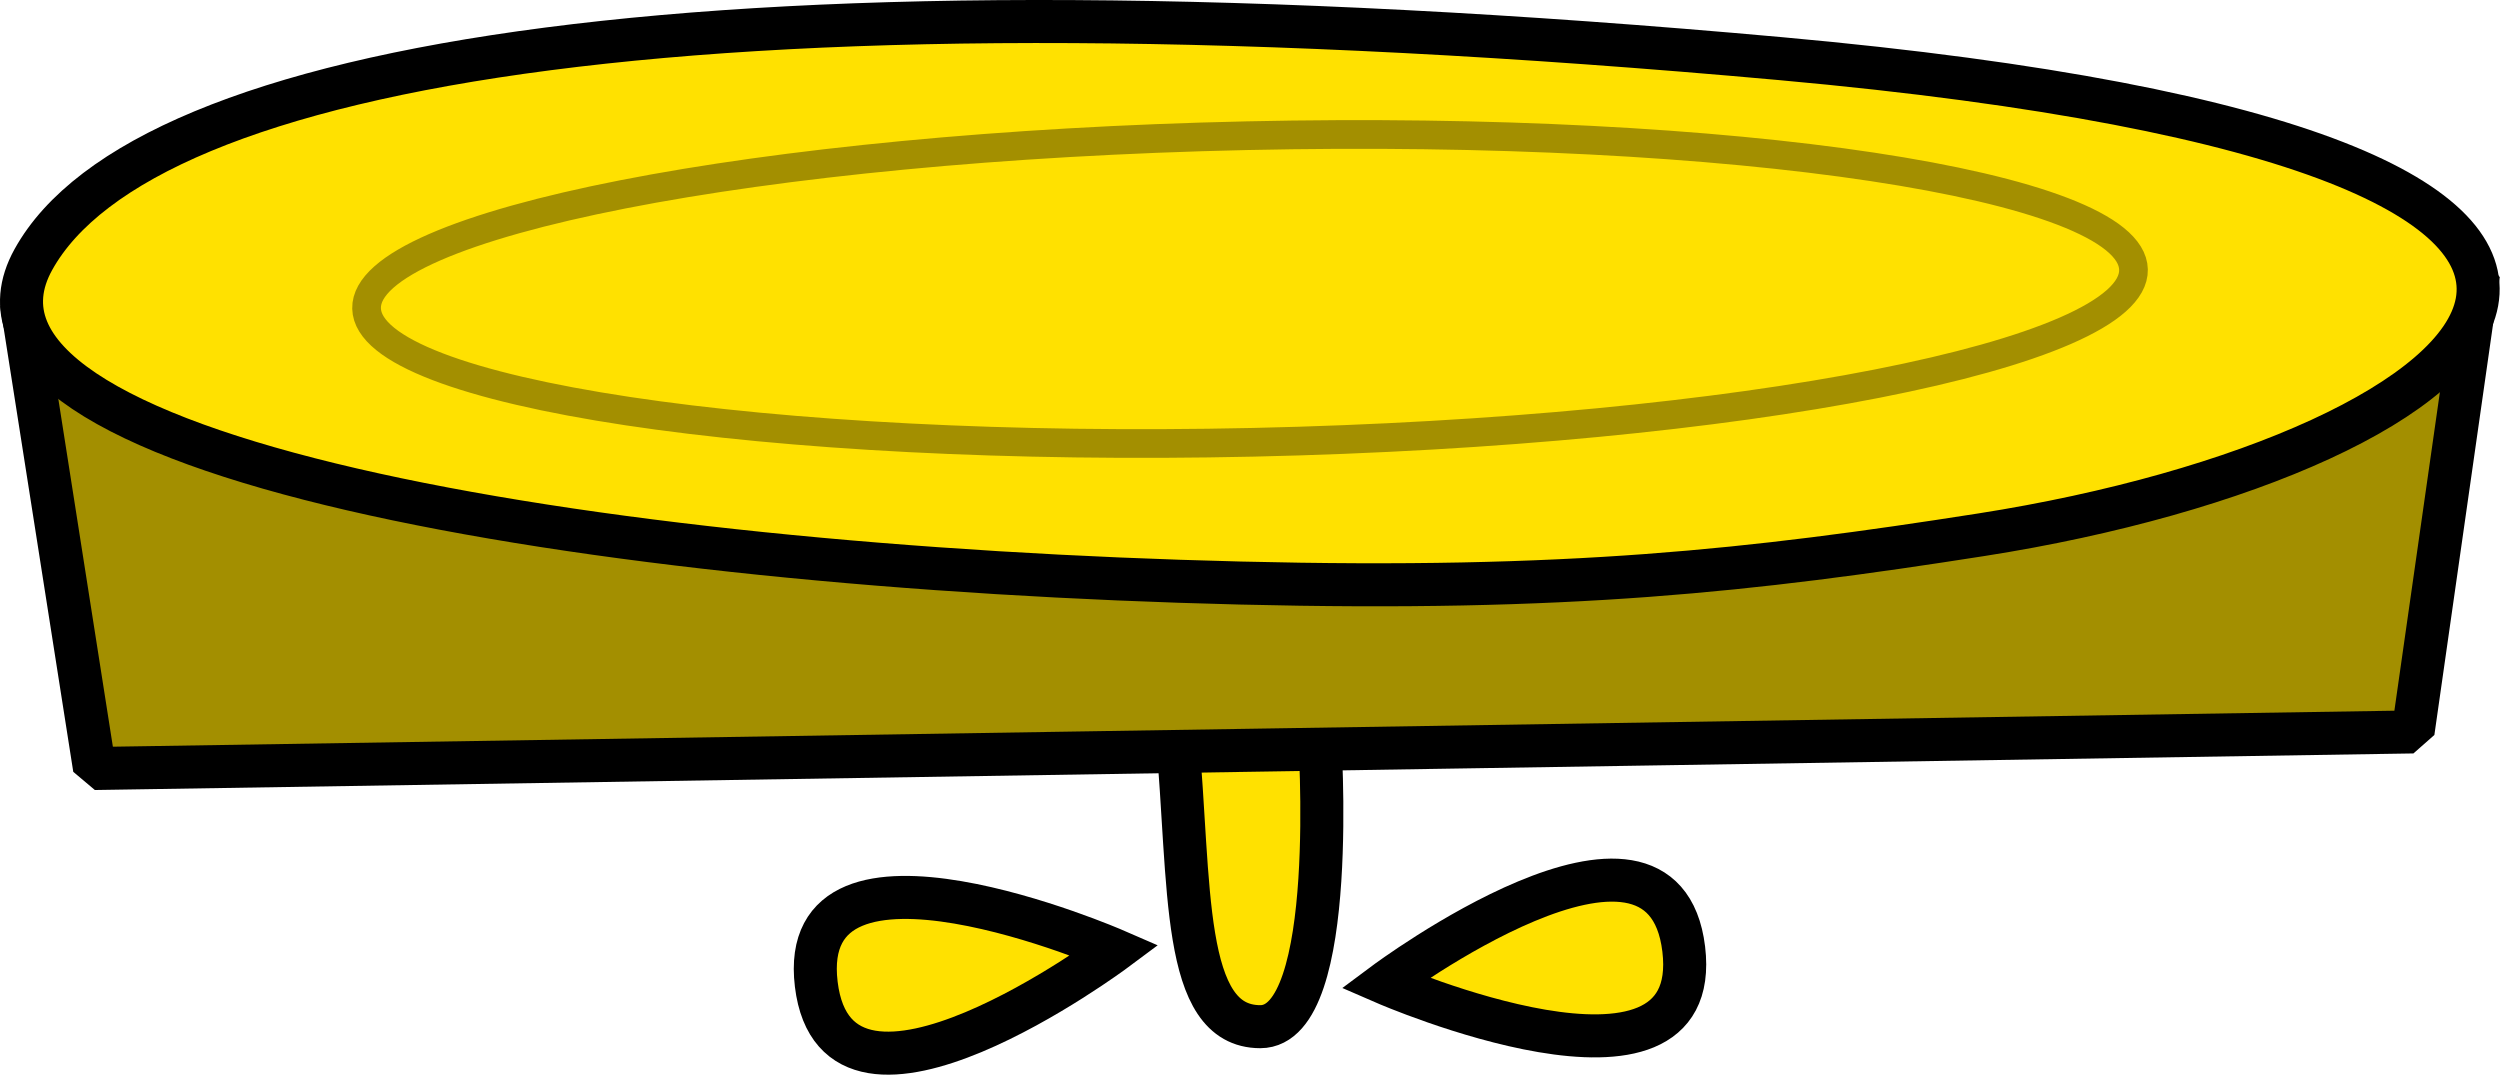
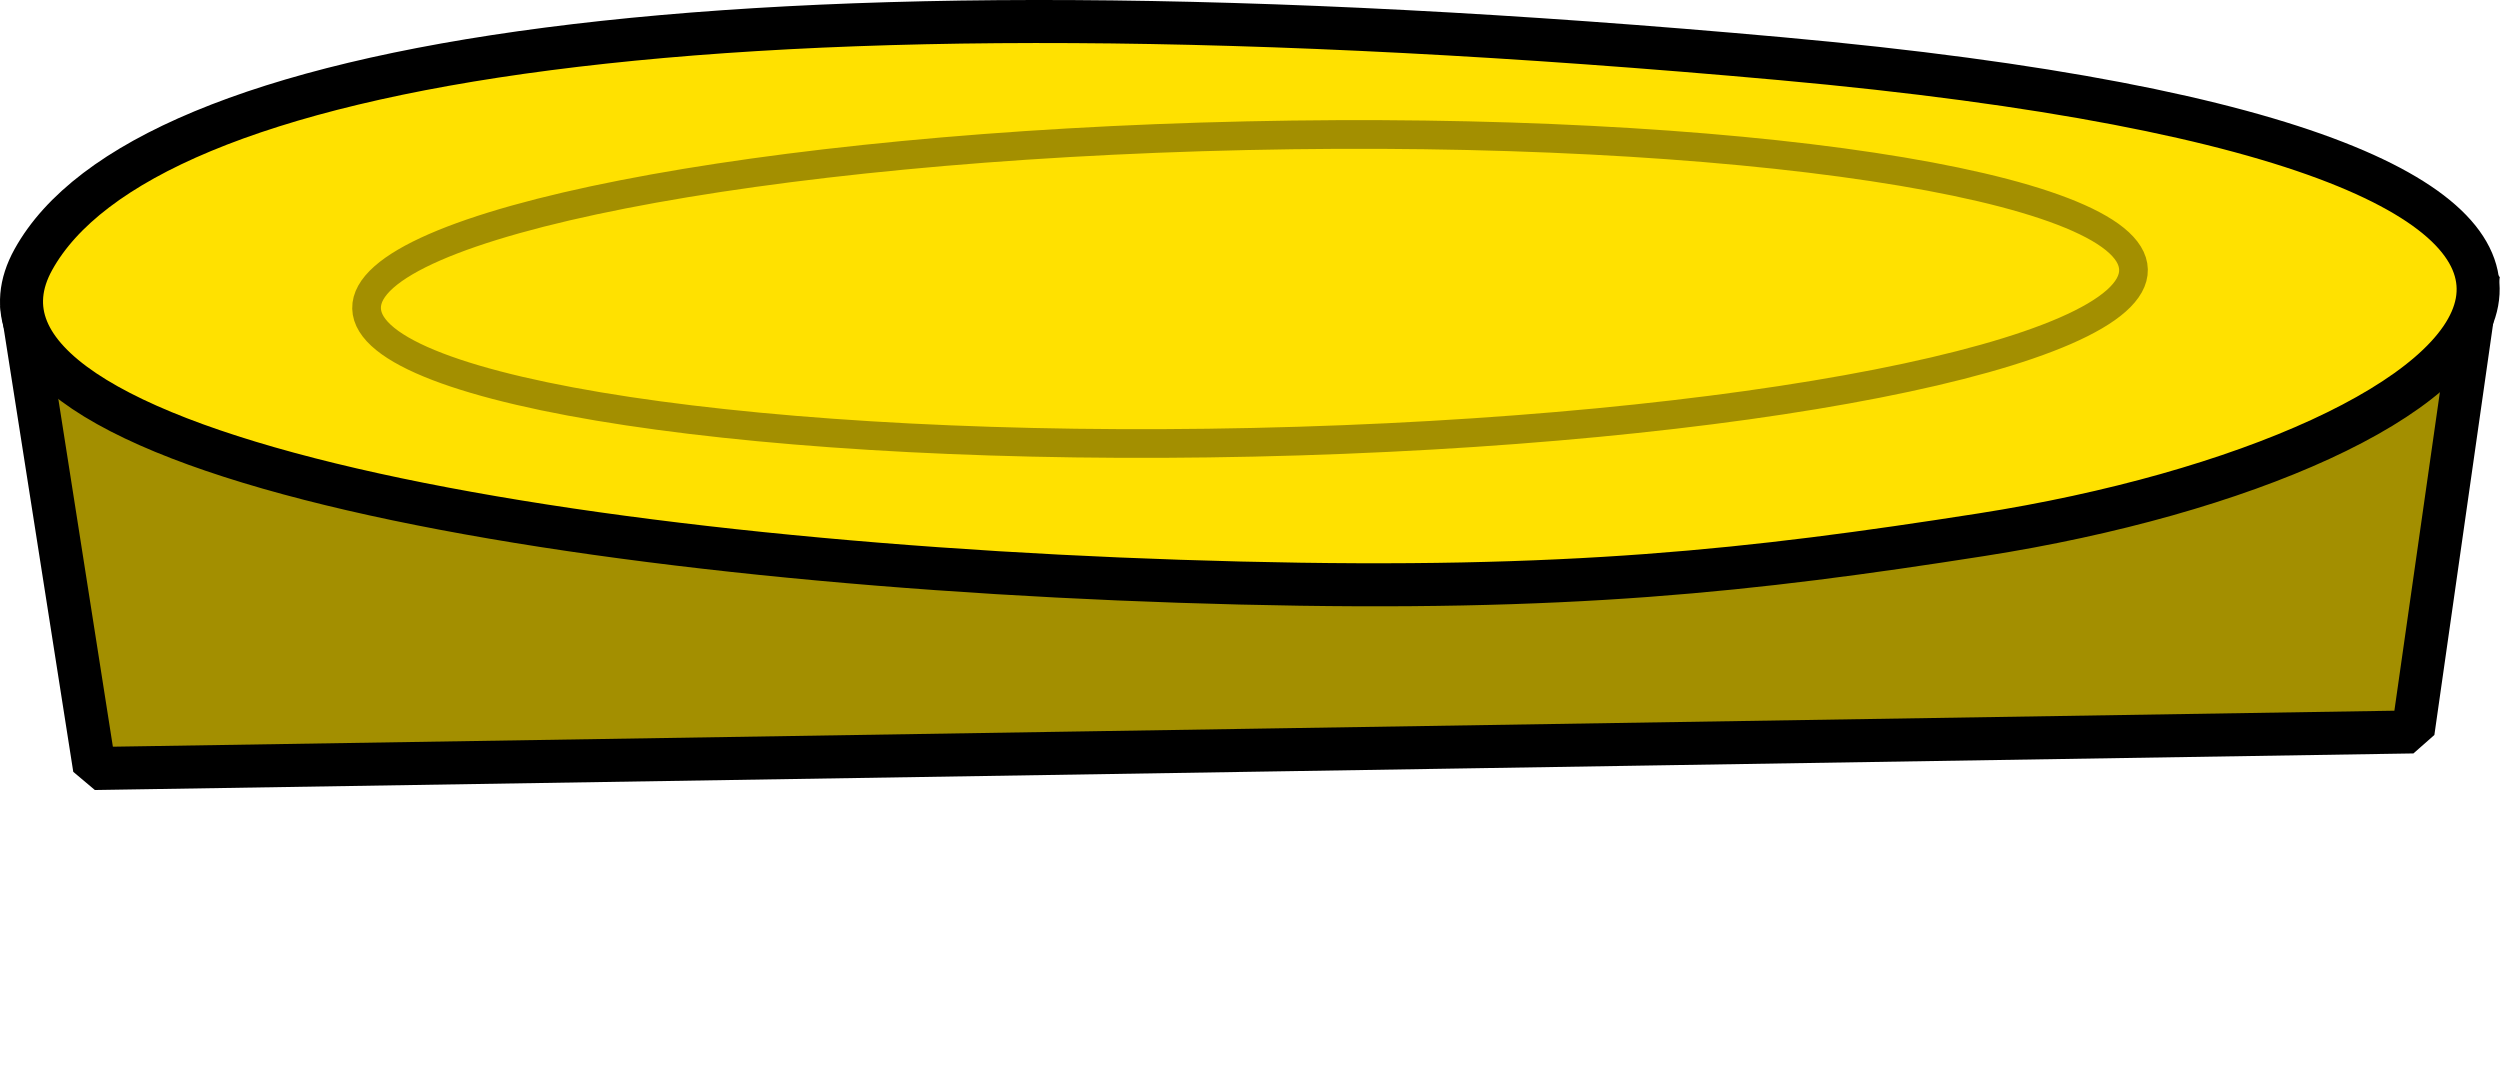
- <svg xmlns="http://www.w3.org/2000/svg" id="Livello_2" viewBox="0 0 174.3 74.93">
+ <svg xmlns="http://www.w3.org/2000/svg" id="Livello_2" viewBox="0 0 174.3 75.14">
  <defs>
-     <style>.cls-1{fill:none;stroke:#a38f00;stroke-width:2px;}.cls-1,.cls-2{stroke-miterlimit:10;}.cls-2,.cls-3{fill:#ffe100;}.cls-2,.cls-3,.cls-4{stroke:#000;stroke-width:3px;}.cls-3,.cls-4{stroke-linejoin:bevel;}.cls-4{fill:#a38f00;}</style>
+     <style>.cls-1,.cls-2{fill:none;}.cls-3{fill:#a38f00;}.cls-3,.cls-4{stroke:#000;stroke-linejoin:bevel;stroke-width:3px;}.cls-4{fill:#ffe100;}.cls-2{stroke:#a38f00;stroke-miterlimit:10;stroke-width:2px;}</style>
  </defs>
-   <g id="movingDisappearingPlatforms">
-     <g>
+   <g id="movingPlatforms">
+     <g id="moving0">
+       <rect class="cls-1" x="0" y=".25" width="174.29" height="74.89" />
      <g>
-         <path class="cls-3" d="M82.06,51.14c.97,10.51,.24,20.44,5.81,20.44s4.12-20.44,4.12-20.44" />
-         <path class="cls-2" d="M77.74,66.25s-19.37,14.43-20.83,2.37c-1.45-12.06,20.83-2.37,20.83-2.37Z" />
-         <path class="cls-2" d="M96.56,68.54s19.37-14.43,20.83-2.37c1.45,12.06-20.83,2.37-20.83,2.37Z" />
-       </g>
-       <g>
-         <polygon class="cls-4" points="1.5 21.13 6.59 53.58 168.24 51.03 172.8 19.11 1.5 21.13" />
-         <path class="cls-3" d="M86.48,40.65C41.11,39.54-5.31,31.86,2.33,18.09,9.97,4.32,49.79-2.63,124.16,4.09s50.39,27.49,13.99,33.19c-16.1,2.52-28.82,3.93-51.66,3.37Z" />
-         <ellipse class="cls-1" cx="87.15" cy="20.15" rx="61.61" ry="10.69" transform="translate(-.42 1.92) rotate(-1.26)" />
+         <polygon class="cls-3" points="1.5 21.13 6.59 53.58 168.24 51.03 172.8 19.11 1.5 21.13" />
+         <path class="cls-4" d="m86.48,40.65C41.11,39.54-5.31,31.86,2.33,18.09,9.97,4.32,49.79-2.63,124.16,4.09s50.39,27.49,13.99,33.19c-16.1,2.52-28.82,3.93-51.66,3.37Z" />
+         <ellipse class="cls-2" cx="87.15" cy="20.15" rx="61.61" ry="10.69" transform="translate(-.42 1.92) rotate(-1.26)" />
      </g>
    </g>
  </g>
</svg>
